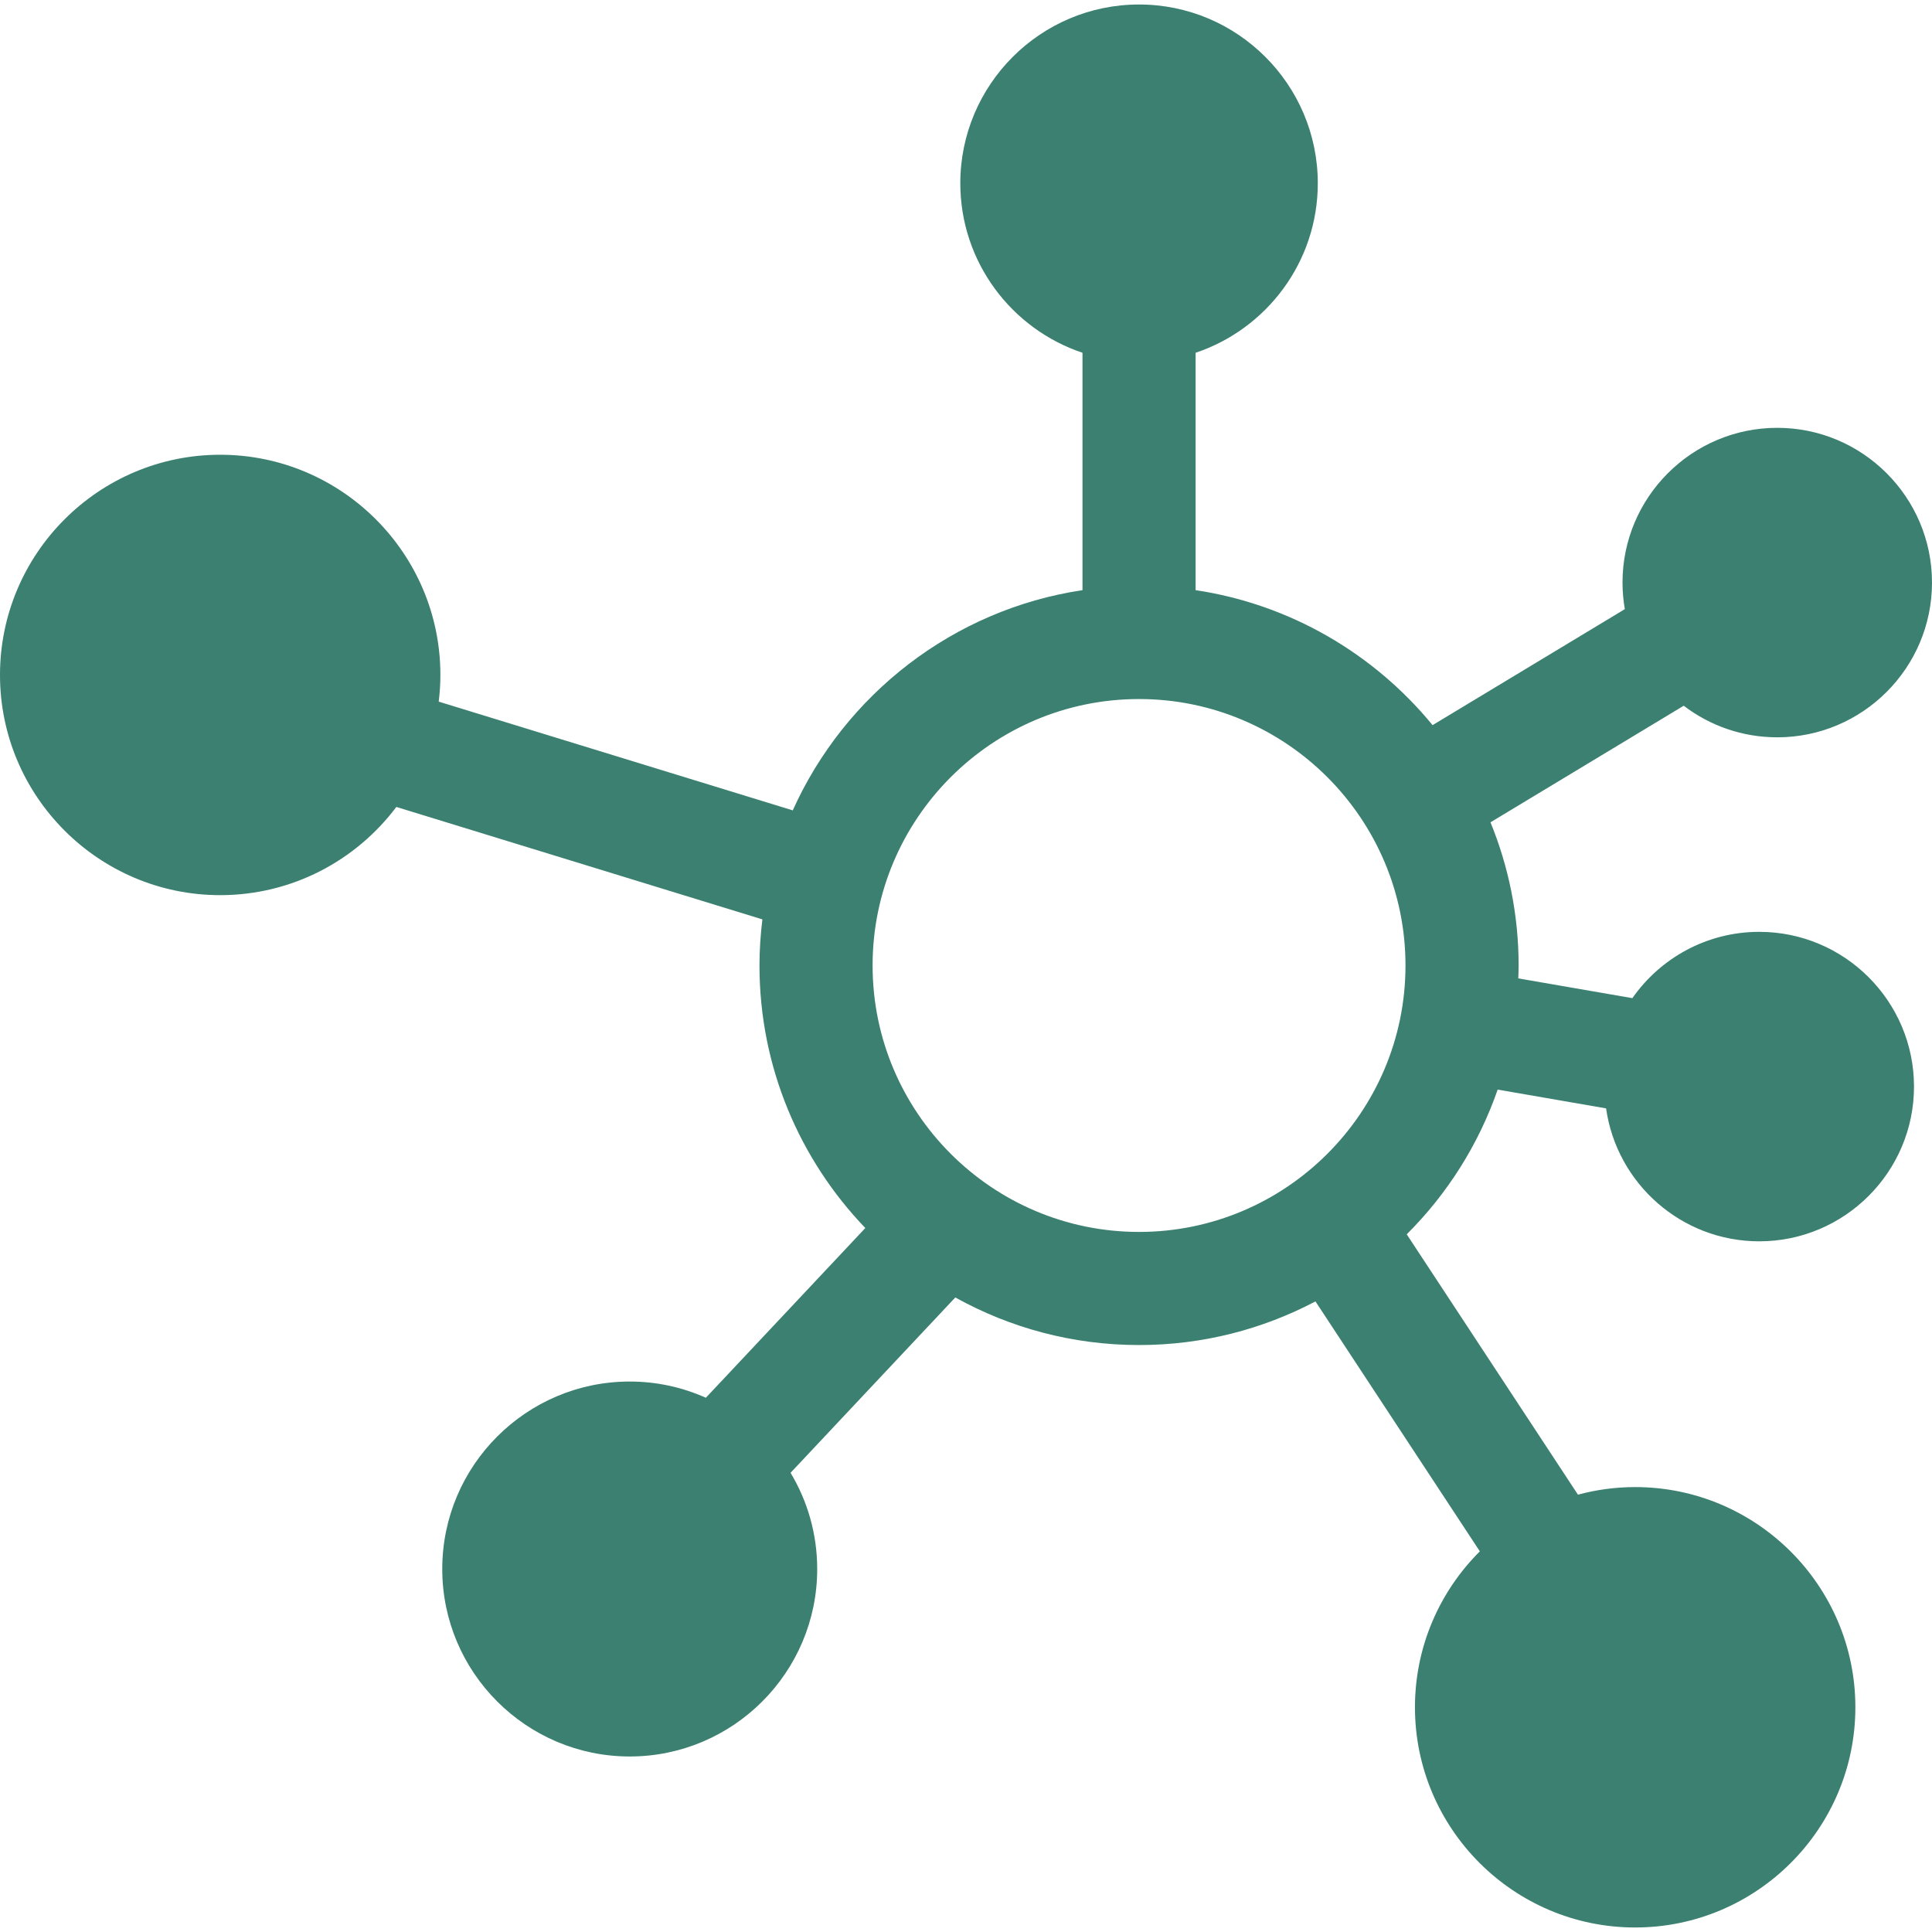
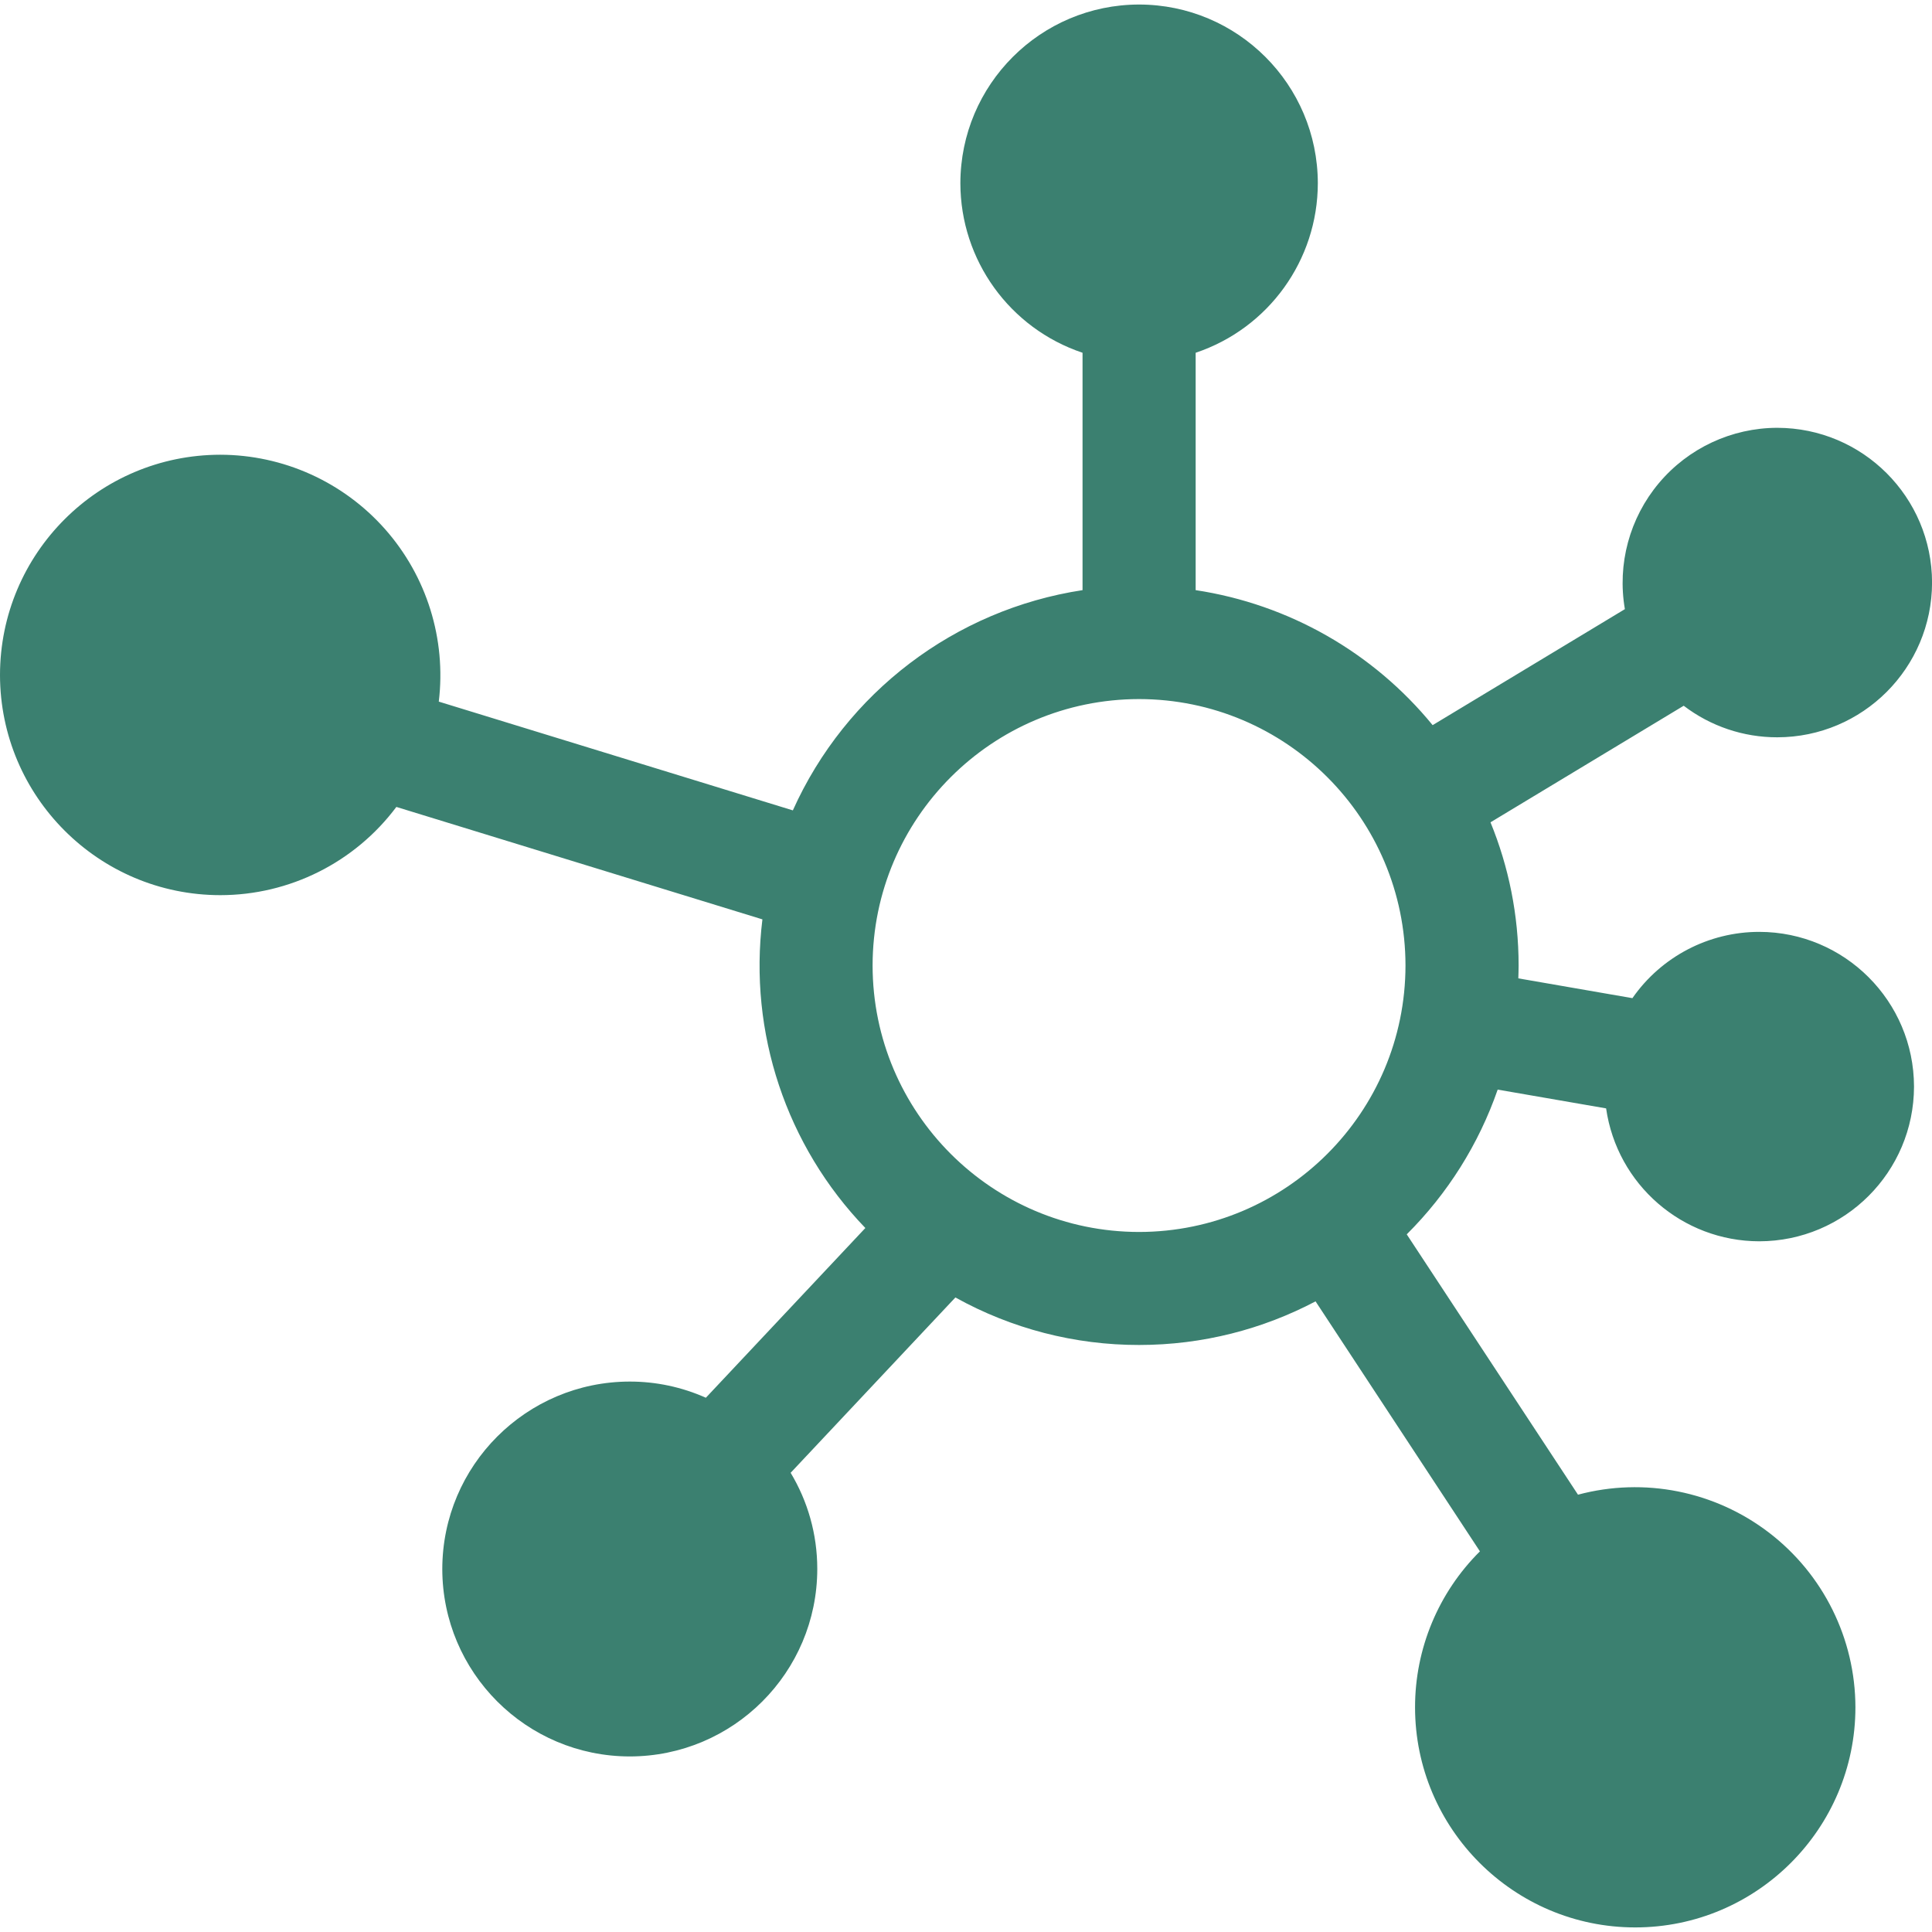
- <svg xmlns="http://www.w3.org/2000/svg" version="1.1" id="Capa_1" x="0px" y="0px" viewBox="0 0 341.594 341.594" style="enable-background:new 0 0 341.594 341.594;" xml:space="preserve" width="512px" height="512px" class="">
-   <g>
-     <path d="M311.049,164.758c-9.275,0-17.481,4.644-22.432,11.724l-20.171-3.495c0.025-0.758,0.058-1.515,0.058-2.279  c0-8.954-1.776-17.498-4.973-25.316l34.163-20.612c4.597,3.501,10.327,5.584,16.538,5.584c15.087,0,27.361-12.274,27.361-27.361  c0-15.086-12.274-27.359-27.361-27.359c-15.086,0-27.359,12.273-27.359,27.359c0,1.603,0.146,3.171,0.412,4.699l-33.993,20.509  c-10.314-12.574-25.097-21.345-41.899-23.867V62.373c12.537-4.194,21.604-16.04,21.604-29.971c0-17.427-14.178-31.606-31.604-31.606  c-17.425,0-31.602,14.178-31.602,31.606c0,13.931,9.064,25.776,21.602,29.971v41.971c-22.896,3.436-42.029,18.486-51.227,38.937  l-62.597-19.227c0.188-1.547,0.296-3.119,0.296-4.716c0-21.468-17.464-38.934-38.931-38.934C17.465,80.404,0,97.87,0,119.338  c0,21.467,17.465,38.932,38.935,38.932c12.72,0,24.032-6.133,31.141-15.595l64.72,19.879c-0.325,2.675-0.513,5.392-0.513,8.153  c0,18,7.138,34.355,18.714,46.419l-28.195,30.008c-4.115-1.837-8.668-2.867-13.459-2.867c-18.279,0-33.148,14.87-33.148,33.148  c0,18.276,14.869,33.145,33.148,33.145c18.276,0,33.146-14.869,33.146-33.145c0-6.216-1.723-12.035-4.711-17.012l29.128-31.002  c9.633,5.353,20.707,8.414,32.488,8.414c11.254,0,21.863-2.798,31.19-7.715l29.064,44.193c-7.081,7.054-11.471,16.808-11.471,27.568  c0,21.468,17.466,38.934,38.934,38.934s38.934-17.465,38.934-38.934c0-21.467-17.466-38.932-38.934-38.932  c-3.498,0-6.888,0.471-10.115,1.341l-30.275-46.033c7.155-7.124,12.702-15.853,16.08-25.587l19.168,3.321  c1.879,13.267,13.305,23.505,27.082,23.505c15.087,0,27.361-12.274,27.361-27.361C338.41,177.031,326.136,164.758,311.049,164.758z   M154.282,170.707c0-25.977,21.134-47.111,47.11-47.111c25.978,0,47.111,21.134,47.111,47.111c0,25.976-21.134,47.109-47.111,47.109  C175.416,217.816,154.282,196.683,154.282,170.707z" data-original="#000000" class="active-path" data-old_color="#000000" fill="#3B8070" />
-   </g>
+ <svg xmlns="http://www.w3.org/2000/svg" width="512" height="512" viewBox="0 0 341.59 341.59">
+   <path fill="#3B8070" d="M311.05 164.76a27.34 27.34 0 00-22.43 11.72l-20.17-3.5c.02-.75.05-1.5.05-2.27 0-8.96-1.77-17.5-4.97-25.32l34.16-20.61a27.2 27.2 0 0016.54 5.58A27.4 27.4 0 00341.6 103a27.4 27.4 0 00-27.36-27.36 27.39 27.39 0 00-26.95 32.06l-33.99 20.51a67.12 67.12 0 00-41.9-23.87V62.37A31.65 31.65 0 00233 32.4 31.64 31.64 0 00201.4.8a31.64 31.64 0 00-31.6 31.6 31.65 31.65 0 0021.6 29.97v41.97a67.3 67.3 0 00-51.22 38.94l-62.6-19.23A38.98 38.98 0 0038.94 80.4 38.98 38.98 0 000 119.34a38.98 38.98 0 0038.94 38.93 38.9 38.9 0 0031.14-15.6l64.72 19.88a66.86 66.86 0 0018.2 54.57l-28.2 30.01a32.93 32.93 0 00-13.46-2.86A33.18 33.18 0 0078.2 277.4a33.18 33.18 0 0033.15 33.15 33.18 33.18 0 0033.15-33.15c0-6.21-1.72-12.03-4.71-17l29.13-31a66.68 66.68 0 0032.48 8.4c11.26 0 21.87-2.8 31.2-7.71l29.06 44.2a38.81 38.81 0 00-11.47 27.56c0 21.47 17.46 38.93 38.93 38.93s38.93-17.46 38.93-38.93A38.98 38.98 0 00279 264.27l-30.28-46.03a67.23 67.23 0 0016.08-25.59l19.17 3.32a27.4 27.4 0 0027.08 23.5 27.4 27.4 0 0027.36-27.36 27.4 27.4 0 00-27.36-27.35zm-156.77 5.95a47.16 47.16 0 0147.11-47.11 47.16 47.16 0 0147.11 47.1 47.16 47.16 0 01-47.1 47.12 47.16 47.16 0 01-47.12-47.11z" class="active-path" data-old_color="#000000" data-original="#000000" />
</svg>
